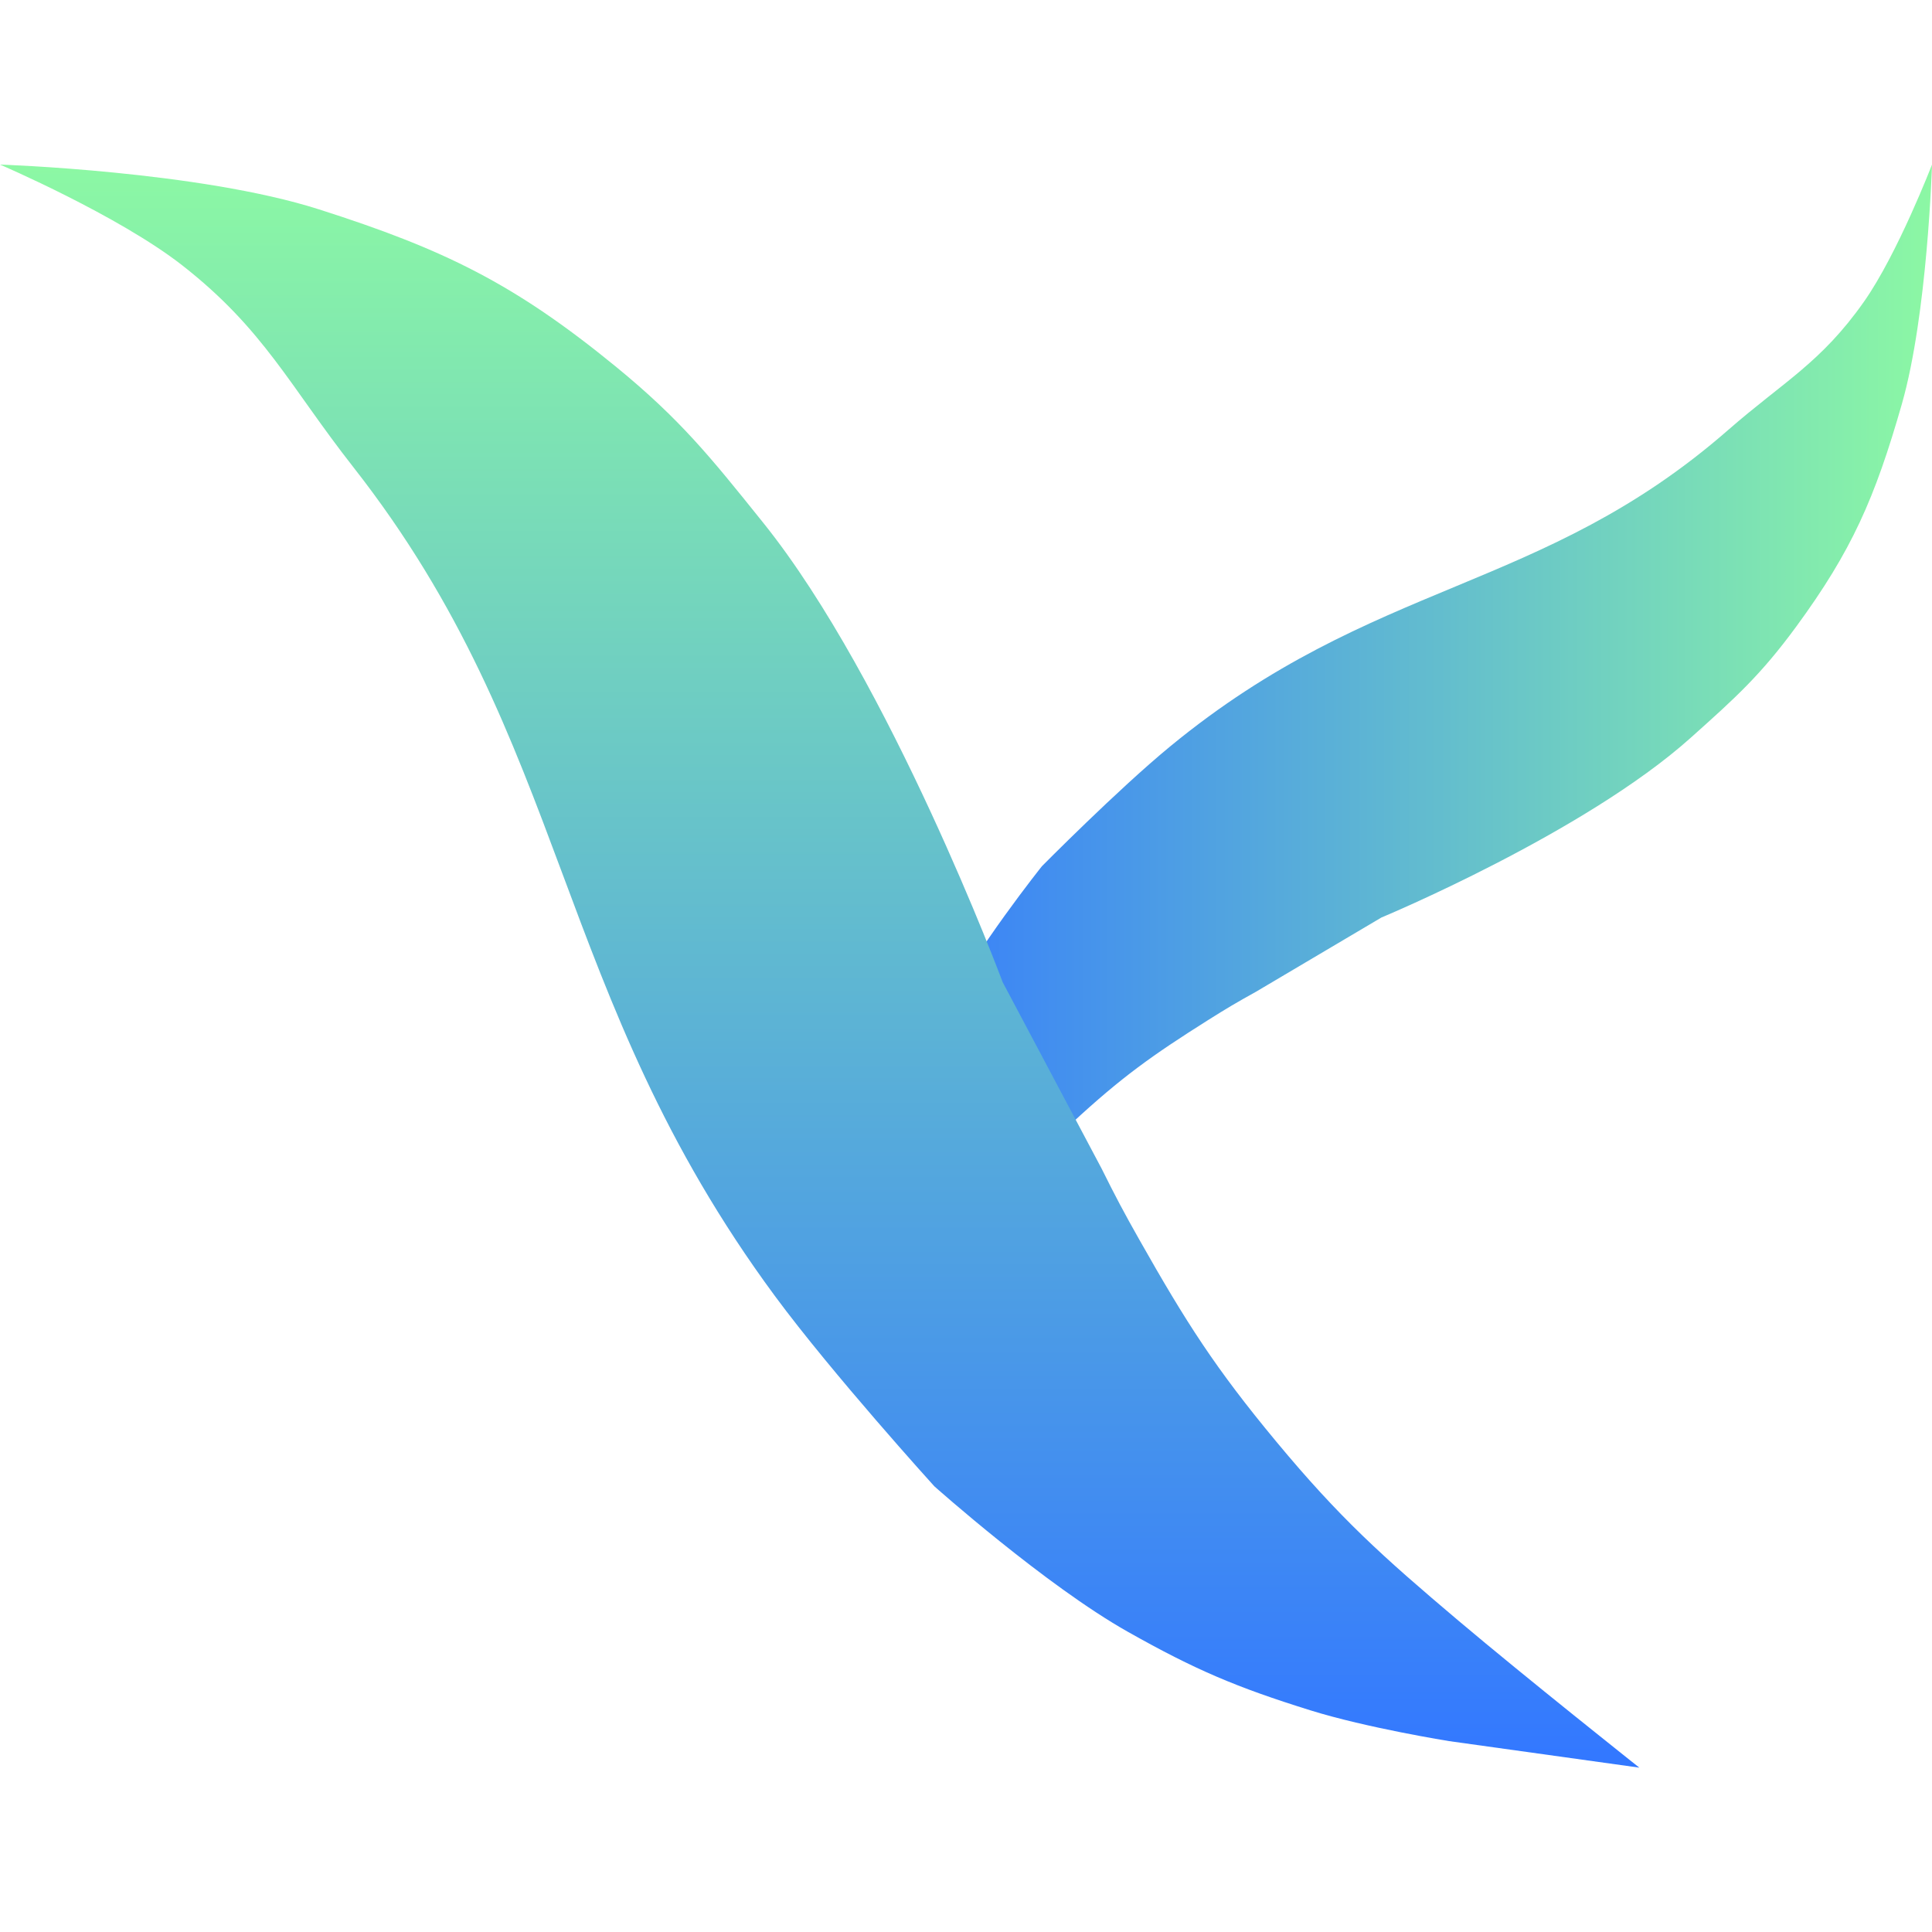
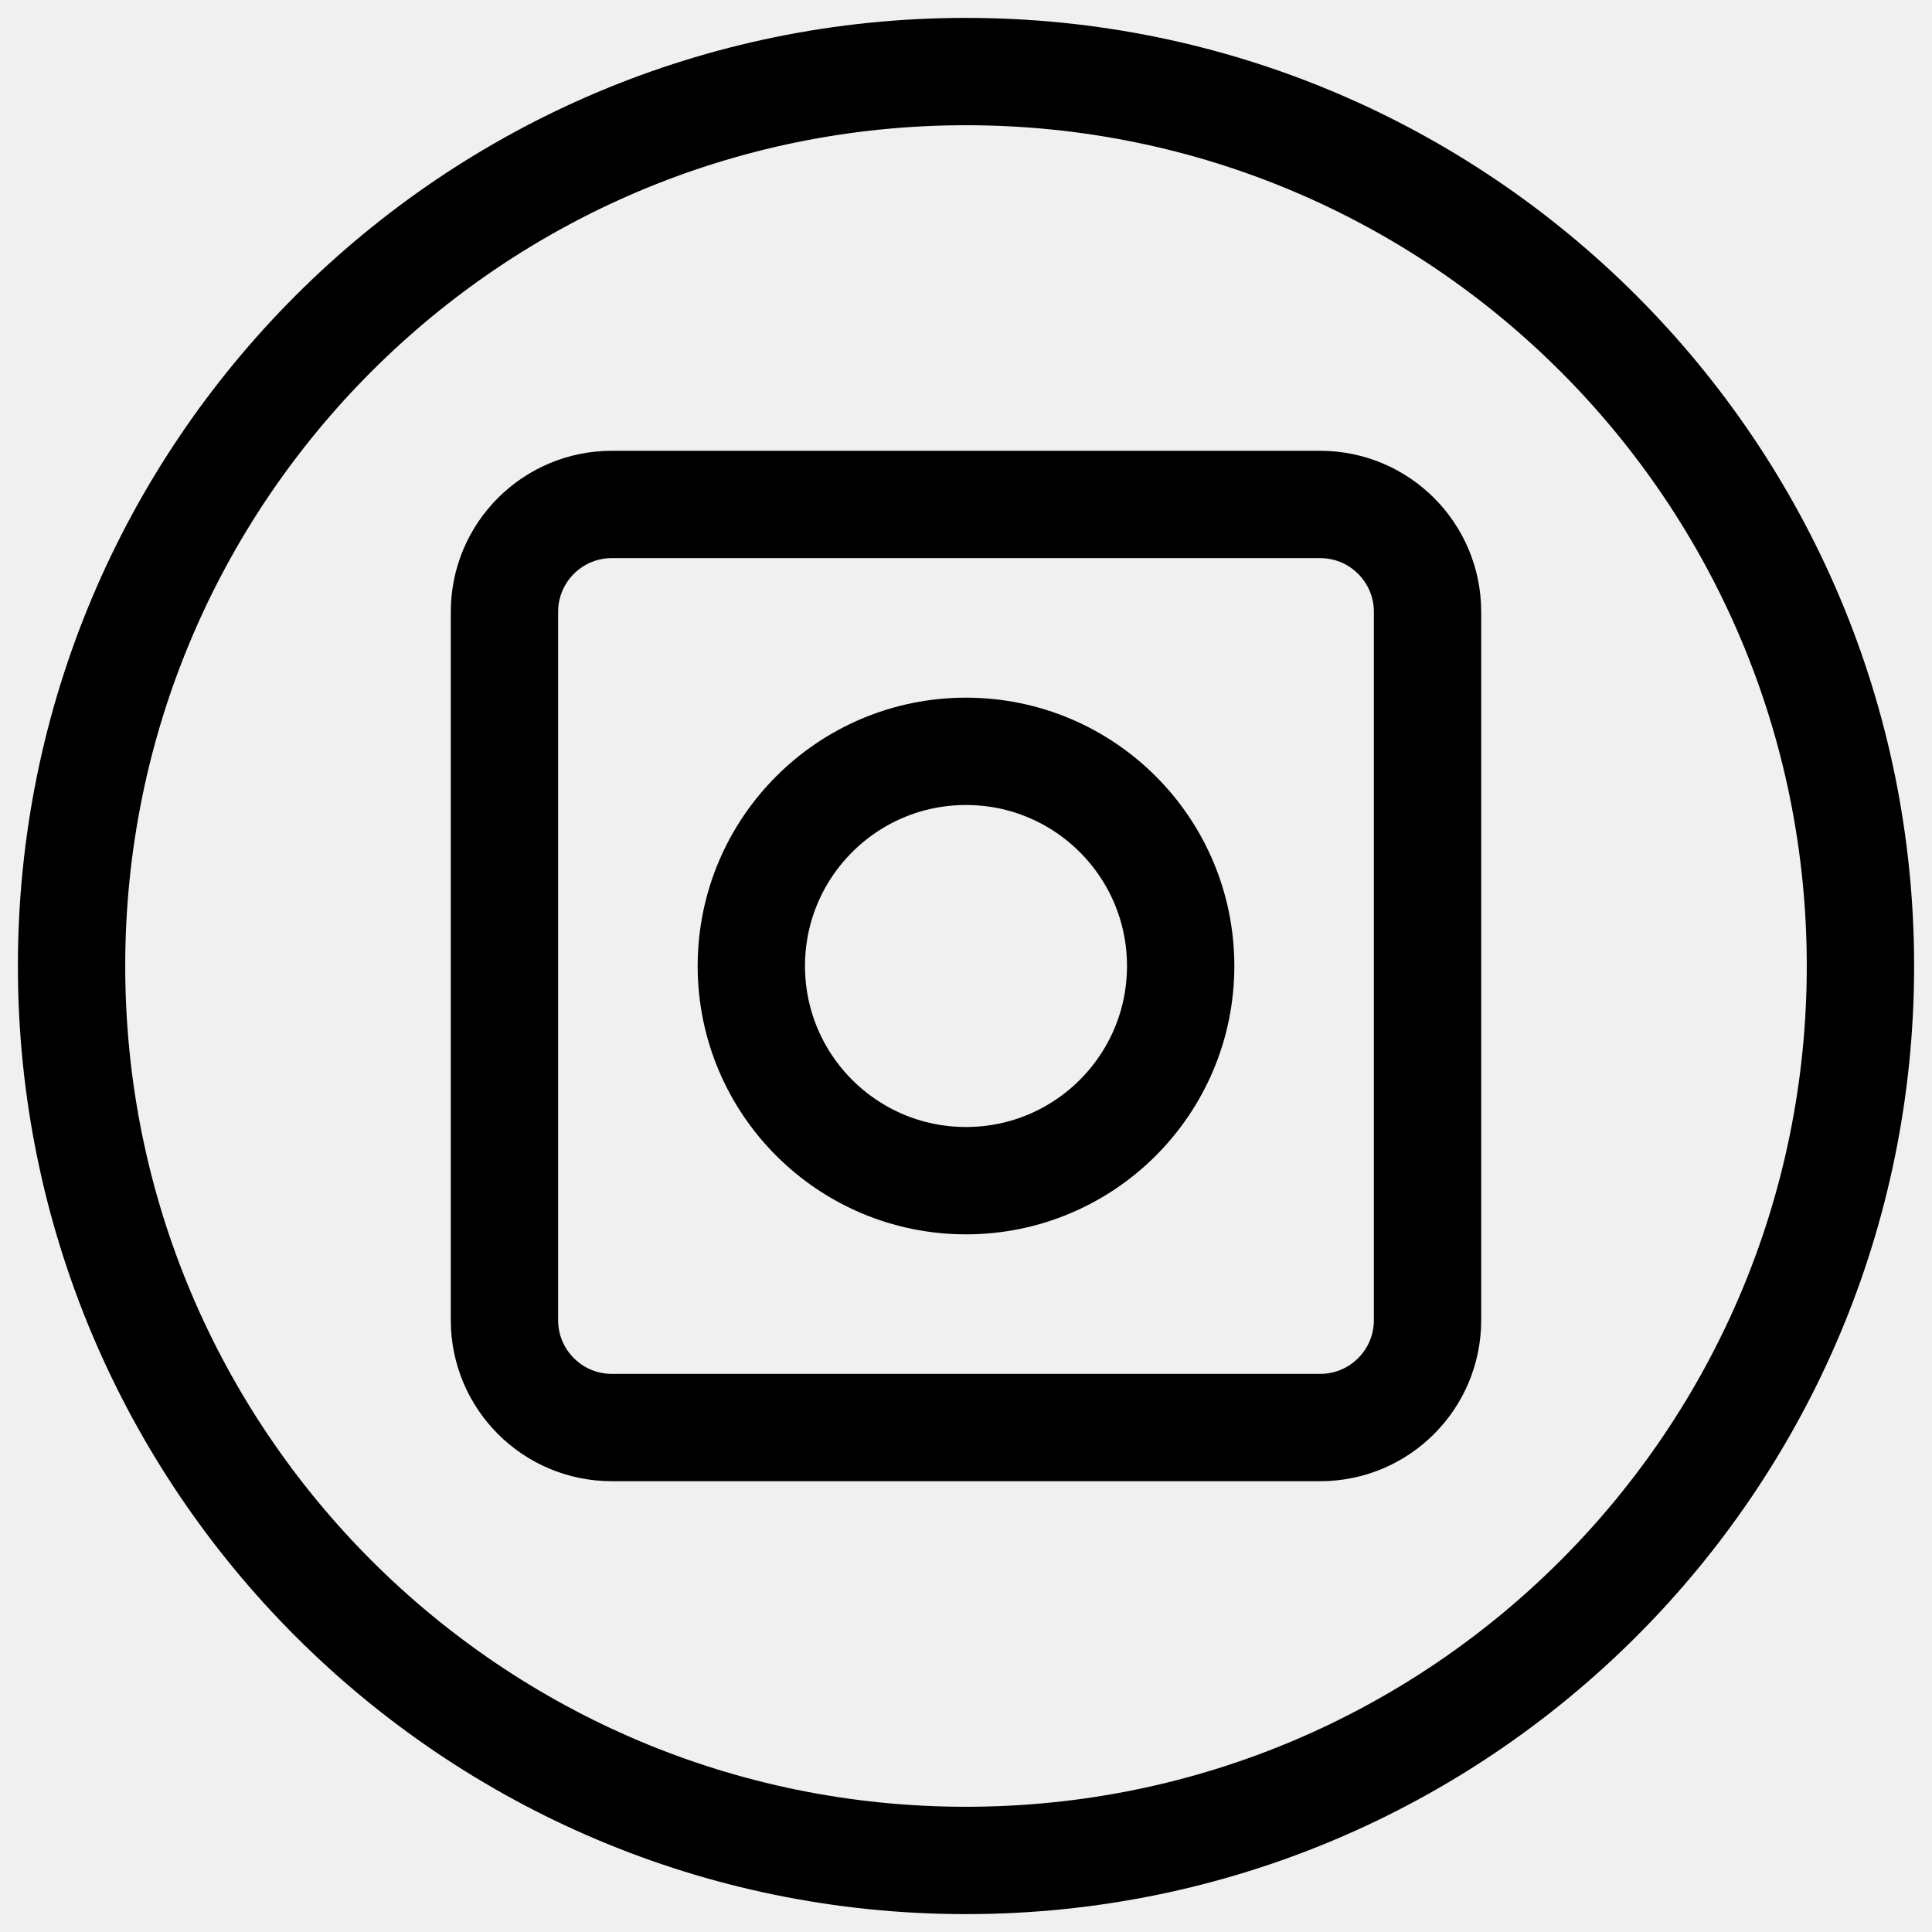
- <svg xmlns="http://www.w3.org/2000/svg" width="1080" height="1080" viewBox="0 0 1080 1080" fill="none">
-   <rect width="1080" height="1080" fill="white" />
-   <path d="M1063.13 225.925C1077.52 175.678 1080 92 1080 92C1080 92 1060.87 141.692 1042.05 168.529C1018.03 202.781 996.712 213.555 966.155 240.274C861.67 331.635 768.364 323.277 654.134 417.246C624.777 441.396 582.453 484.209 582.453 484.209C582.453 484.209 545.161 530.837 527.639 565.52C513.34 593.823 506.818 610.954 498.124 642.049C491.481 665.803 485.474 704.228 485.474 704.228L481.258 780.757C481.258 780.757 510.387 732.557 531.856 704.228C556.144 672.178 570.453 654.423 599.319 627.7C626.918 602.151 644.085 589.943 675.216 570.303C685.543 563.789 691.423 560.309 702.041 554.428L772.196 512.907C772.196 512.907 885.525 465.764 945.072 412.463L945.797 411.815C970.048 390.108 984.186 377.453 1004.1 350.284C1035.19 307.873 1048.11 278.385 1063.13 225.925Z" fill="url(#paint0_linear_2259_4)" />
-   <path d="M178.348 117.046C111.433 95.678 0 92 0 92C0 92 66.175 120.411 101.913 148.353C147.527 184.017 161.874 215.681 197.456 261.059C319.122 416.216 307.991 554.776 433.13 724.405C465.29 767.999 522.304 830.85 522.304 830.85C522.304 830.85 584.399 886.229 630.586 912.248C668.277 933.482 691.09 943.167 732.499 956.078C764.133 965.942 810.113 973.303 810.113 973.303L916.39 988.122C916.39 988.122 853.029 937.867 815.303 905.987C772.621 869.918 748.977 848.67 713.39 805.804C679.367 764.821 663.11 739.328 636.956 693.098C628.28 677.764 623.646 669.031 615.814 653.264L560.521 549.085C560.521 549.085 497.741 380.792 426.76 292.366L425.897 291.29C396.99 255.277 380.137 234.282 343.956 204.706C287.478 158.538 248.208 139.354 178.348 117.046Z" fill="url(#paint1_linear_2259_4)" />
-   <defs>
-     <linearGradient id="paint0_linear_2259_4" x1="1080" y1="436.378" x2="481.258" y2="436.378" gradientUnits="userSpaceOnUse">
-       <stop stop-color="#8CF8A4" />
-       <stop offset="1" stop-color="#3378FF" />
-     </linearGradient>
-     <linearGradient id="paint1_linear_2259_4" x1="458.608" y1="92" x2="458.608" y2="981.124" gradientUnits="userSpaceOnUse">
-       <stop stop-color="#8CF8A4" />
-       <stop offset="1" stop-color="#3378FF" />
-     </linearGradient>
-   </defs>
+ <svg xmlns="http://www.w3.org/2000/svg" viewBox="0 0 1080 1080" width="1080" height="1080">
+   <circle cx="540" cy="540" r="500" fill="transparent" stroke="black" stroke-width="60" />
+   <rect x="282" y="282" width="516" height="516" rx="60" ry="60" fill="none" stroke="#000" stroke-width="60" />
+   <circle cx="540" cy="540" r="120" fill="transparent" stroke-width="60" stroke="black" />
</svg>
